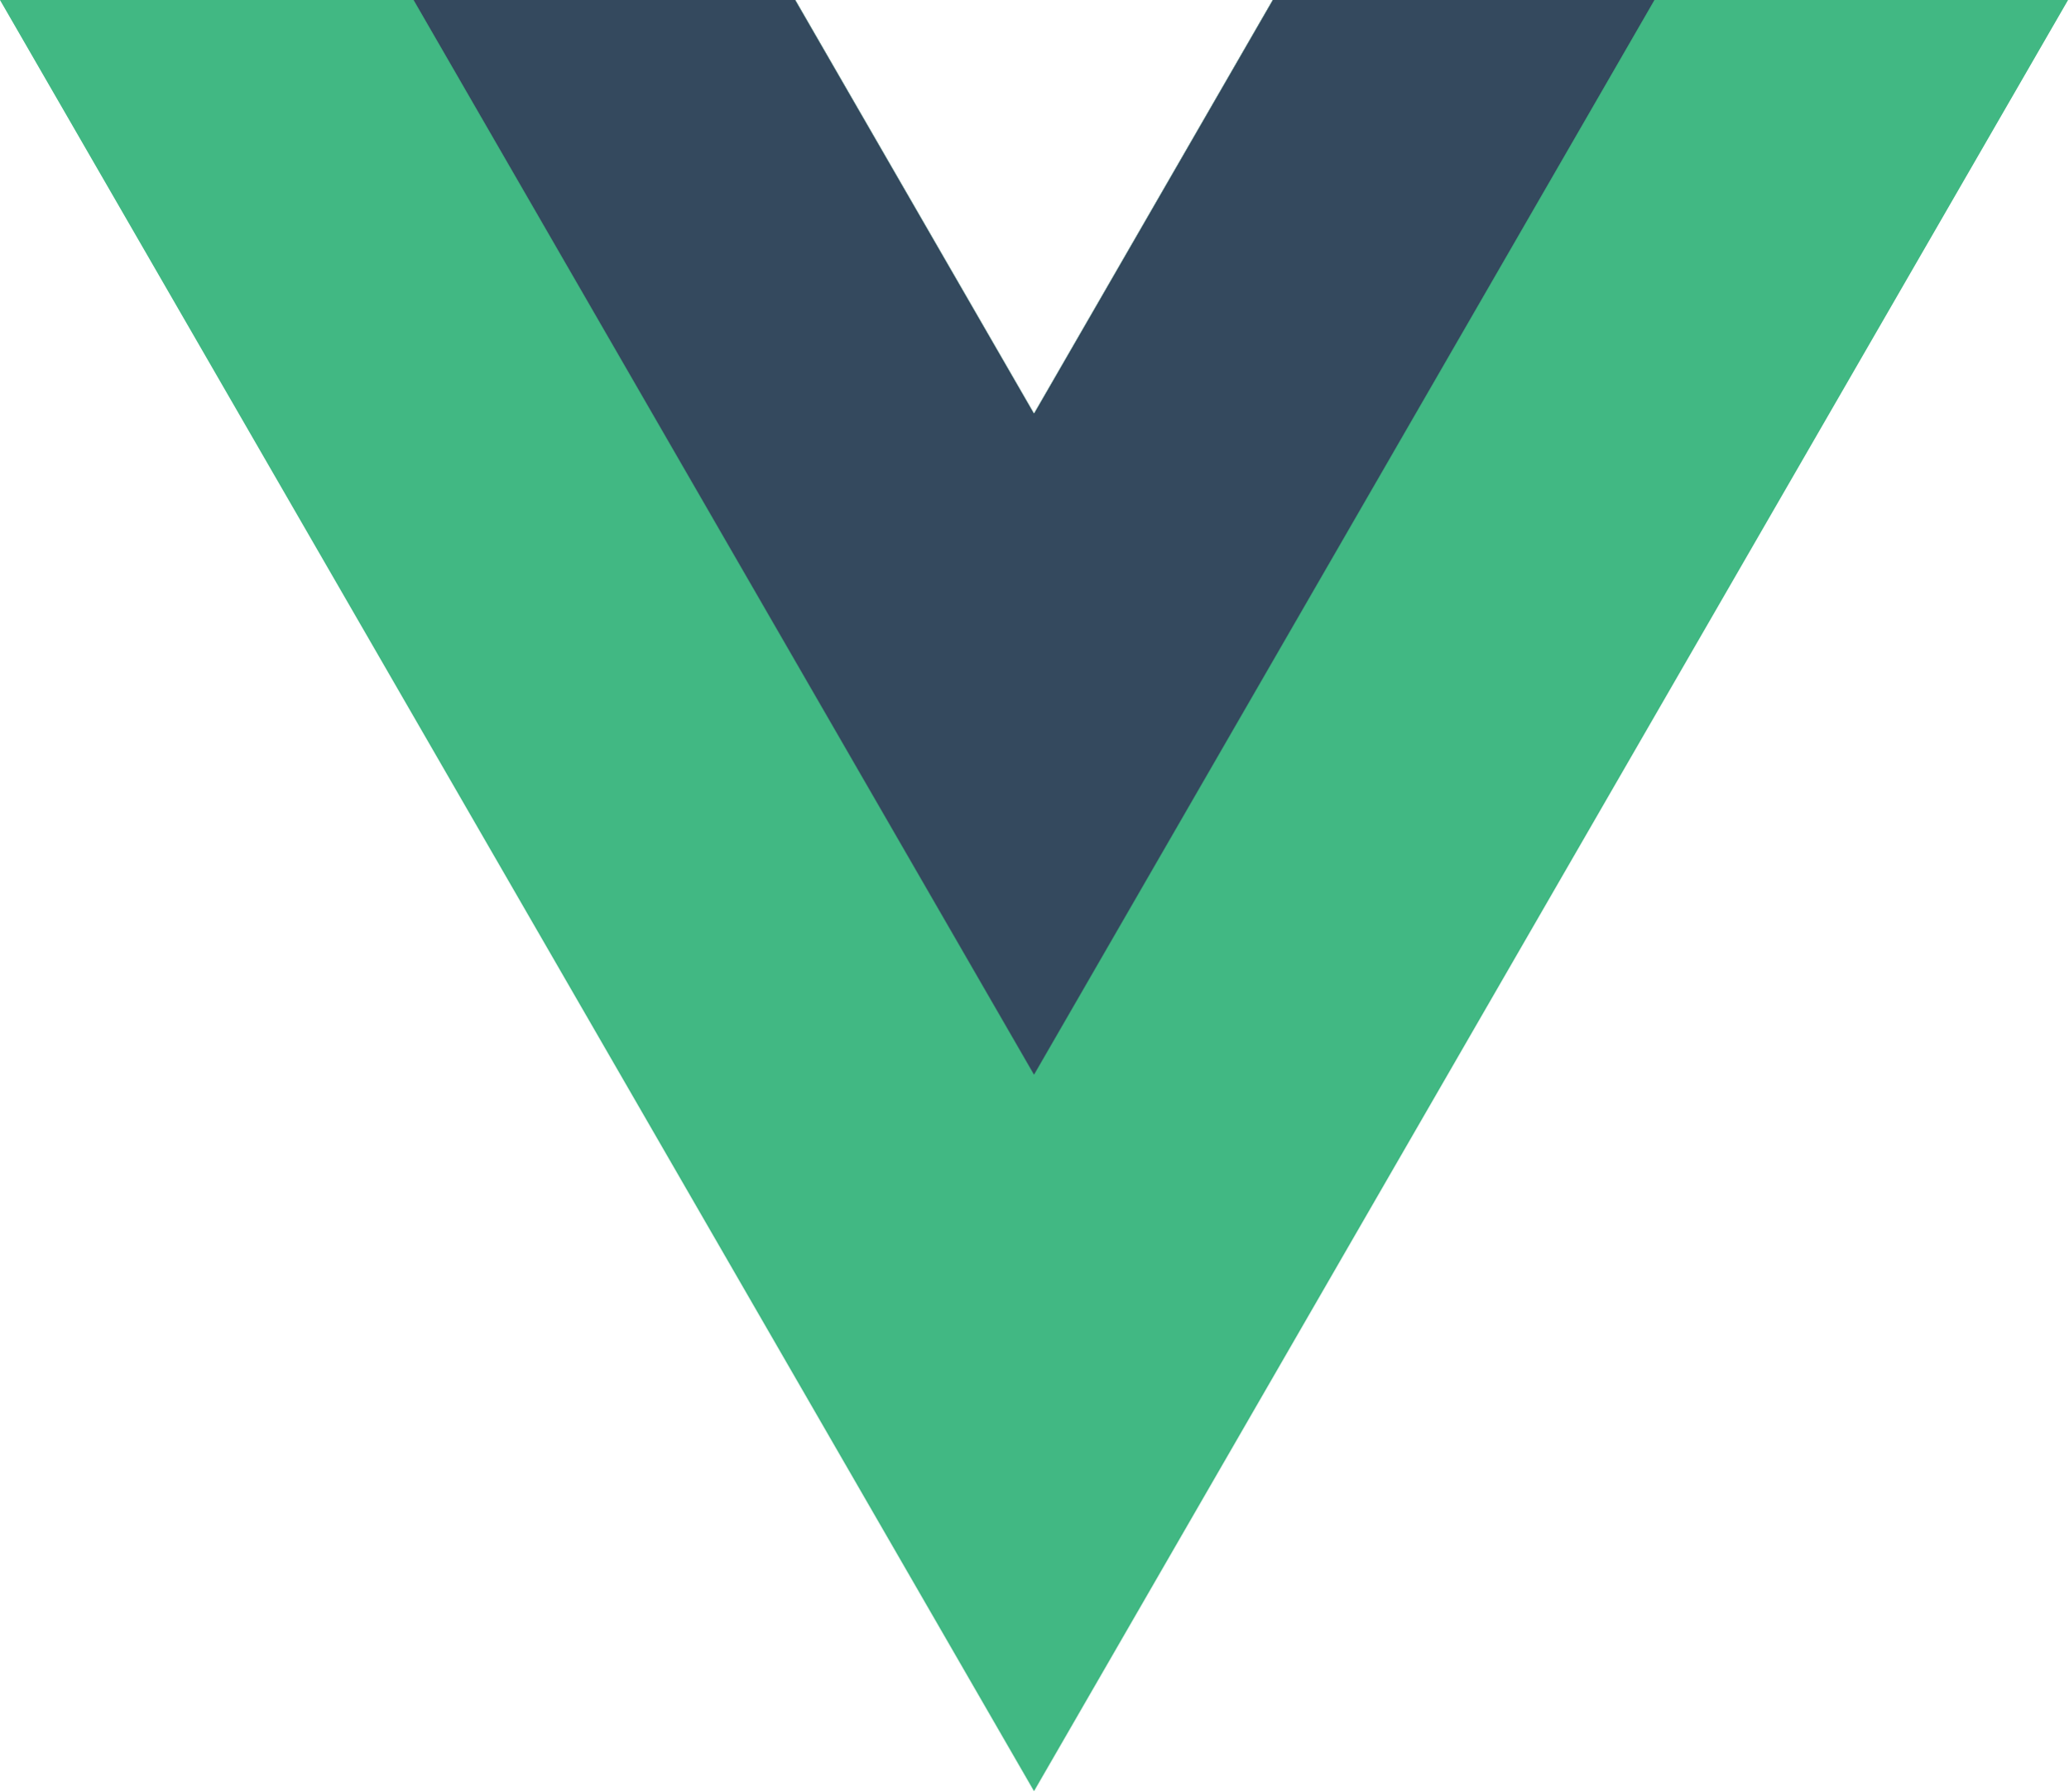
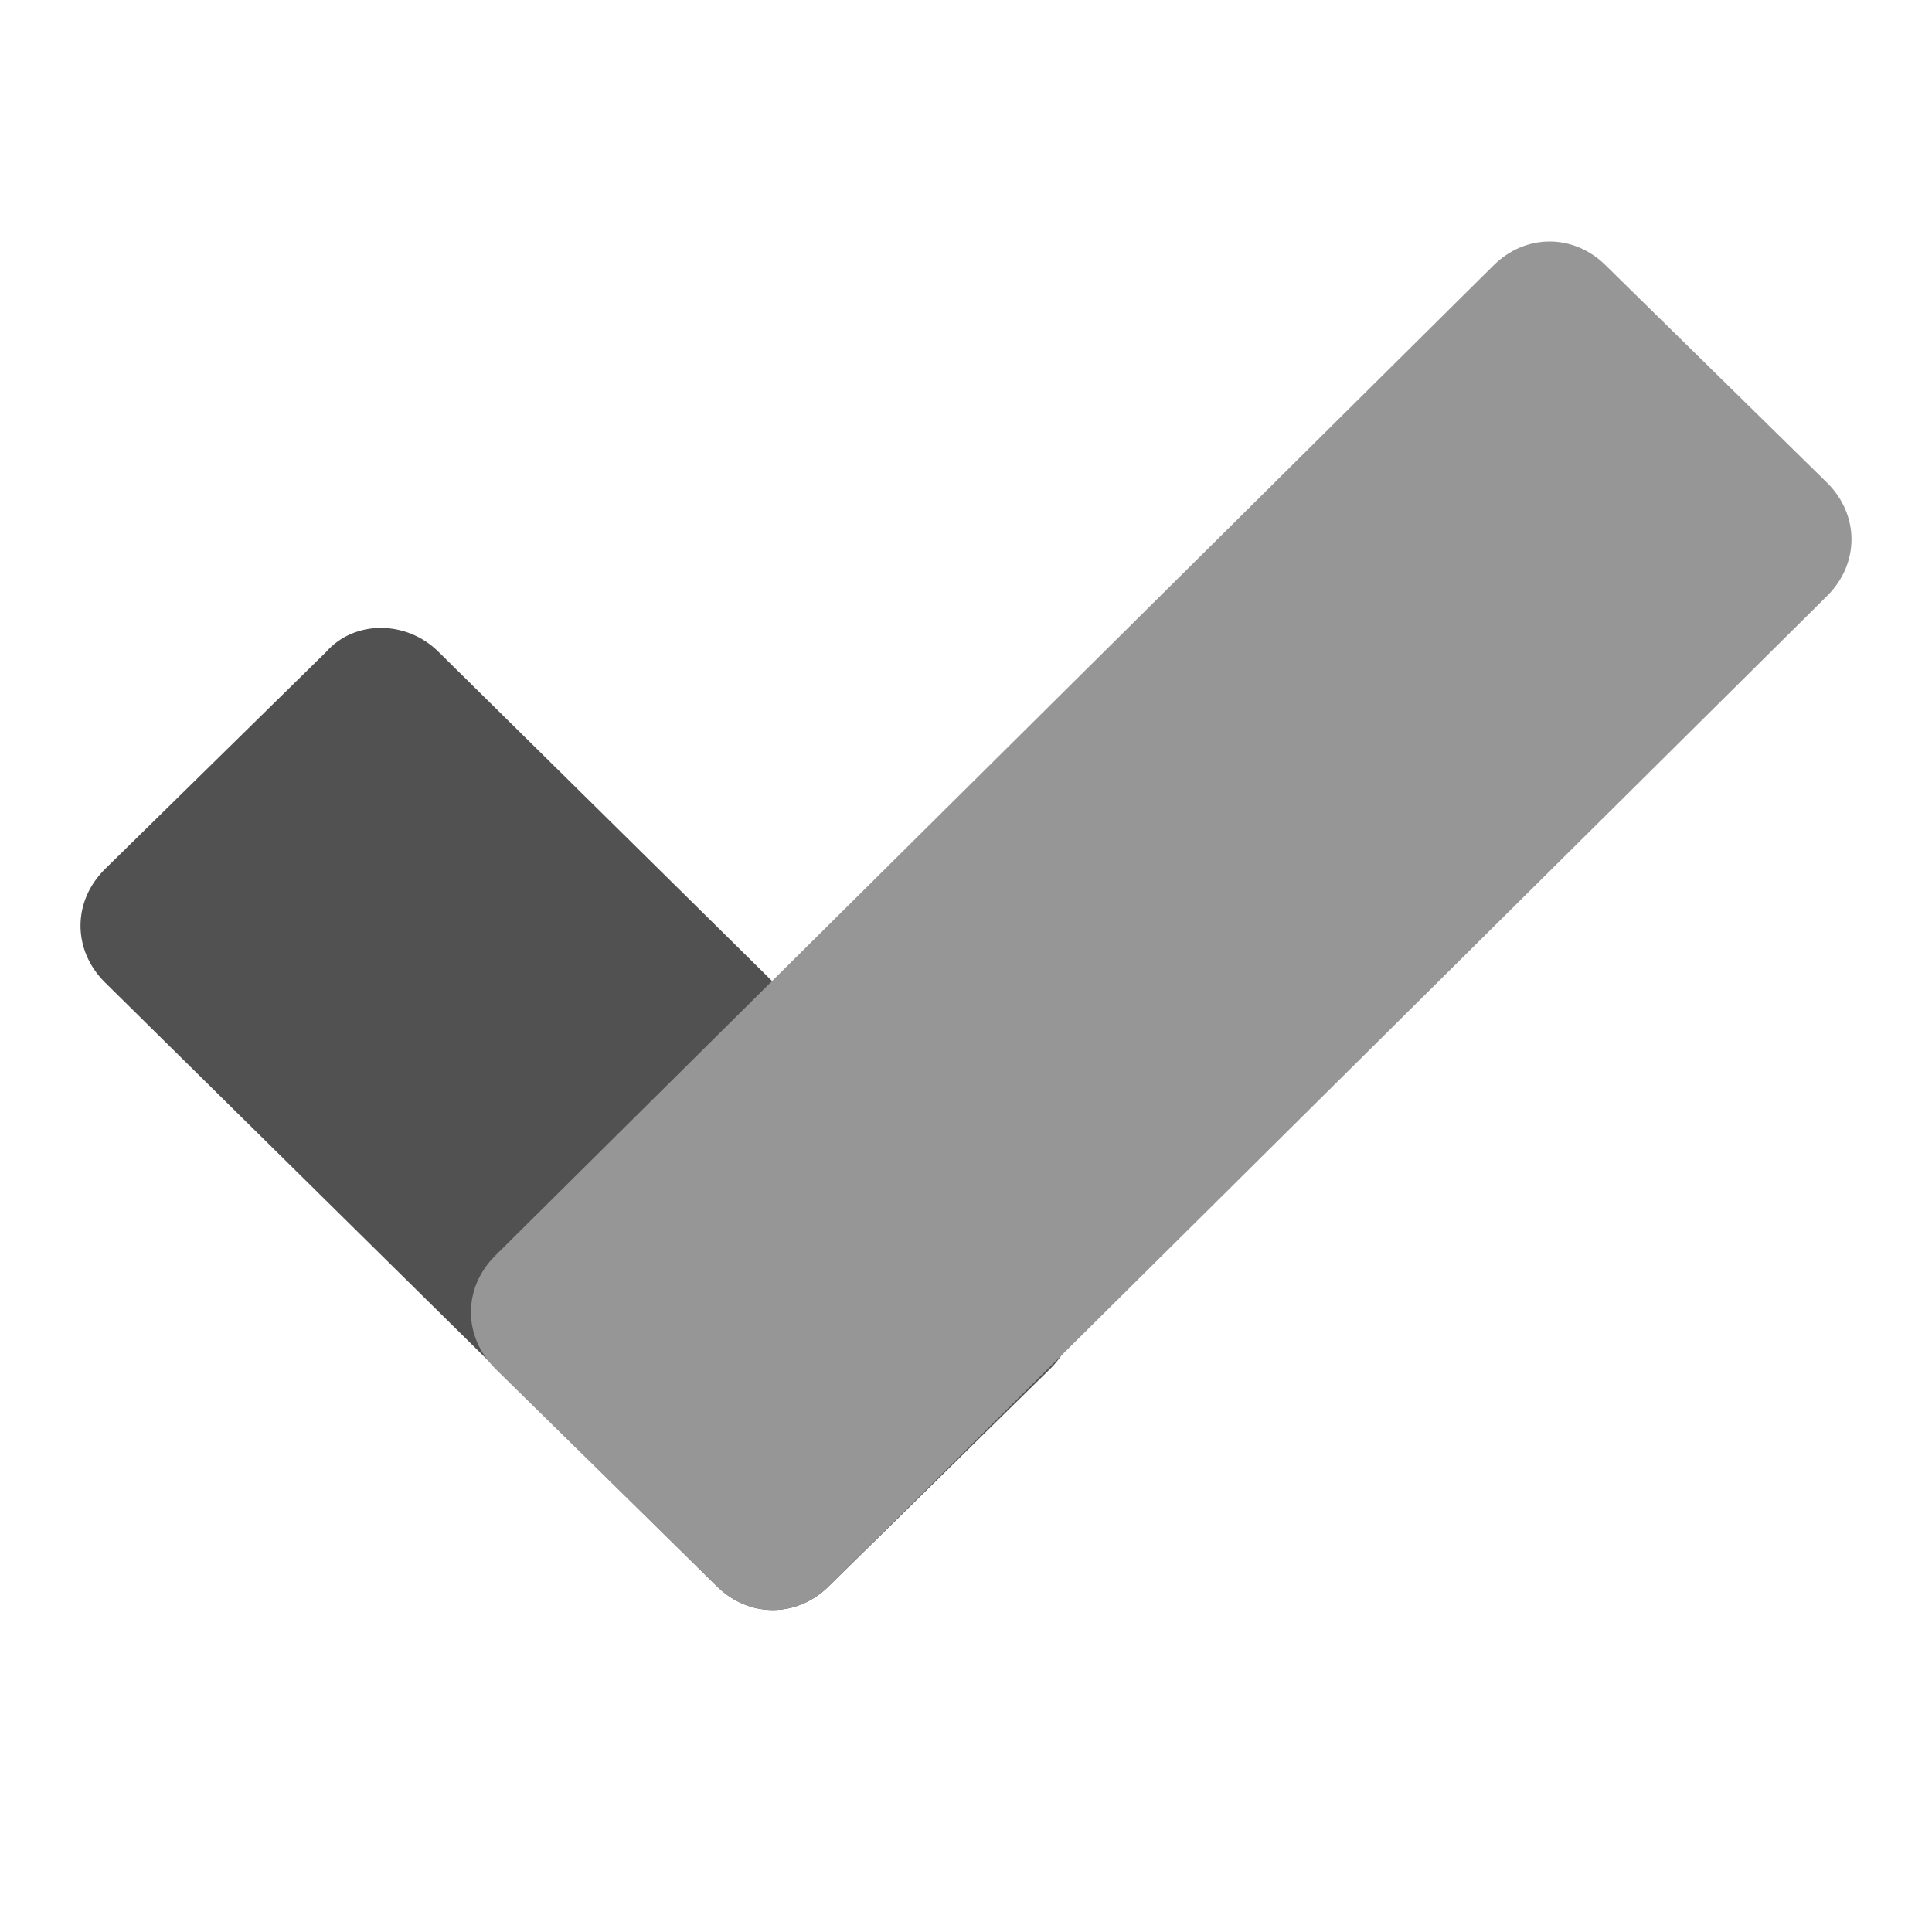
- <svg xmlns="http://www.w3.org/2000/svg" viewBox="0 0 261.76 226.69">
-   <path d="M161.096.001l-30.225 52.351L100.647.001H-.005l130.877 226.688L261.749.001z" fill="#41b883" />
-   <path d="M161.096.001l-30.225 52.351L100.647.001H52.346l78.526 136.01L209.398.001z" fill="#34495e" />
+ <svg xmlns="http://www.w3.org/2000/svg" t="1726714946104" class="icon" viewBox="0 0 1024 1024" version="1.1" p-id="3608" width="200" height="200">
+   <path d="M232.533 345.6l324.267 320c17.067 17.067 17.067 42.667 0 59.733l-117.333 115.2c-17.067 17.067-42.667 17.067-59.733 0l-324.267-320c-17.067-17.067-17.067-42.667 0-59.733l117.333-115.2c14.933-17.067 42.667-17.067 59.733 0z" fill="#515151" p-id="3609" />
+   <path d="M968.533 315.733L439.467 840.533c-17.067 17.067-42.667 17.067-59.733 0L262.4 725.333c-17.067-17.067-17.067-42.667 0-59.733L791.467 140.8c17.067-17.067 42.667-17.067 59.733 0l117.333 115.2c17.067 17.067 17.067 42.667 0 59.733z" fill="#969696" p-id="3610" />
</svg>
